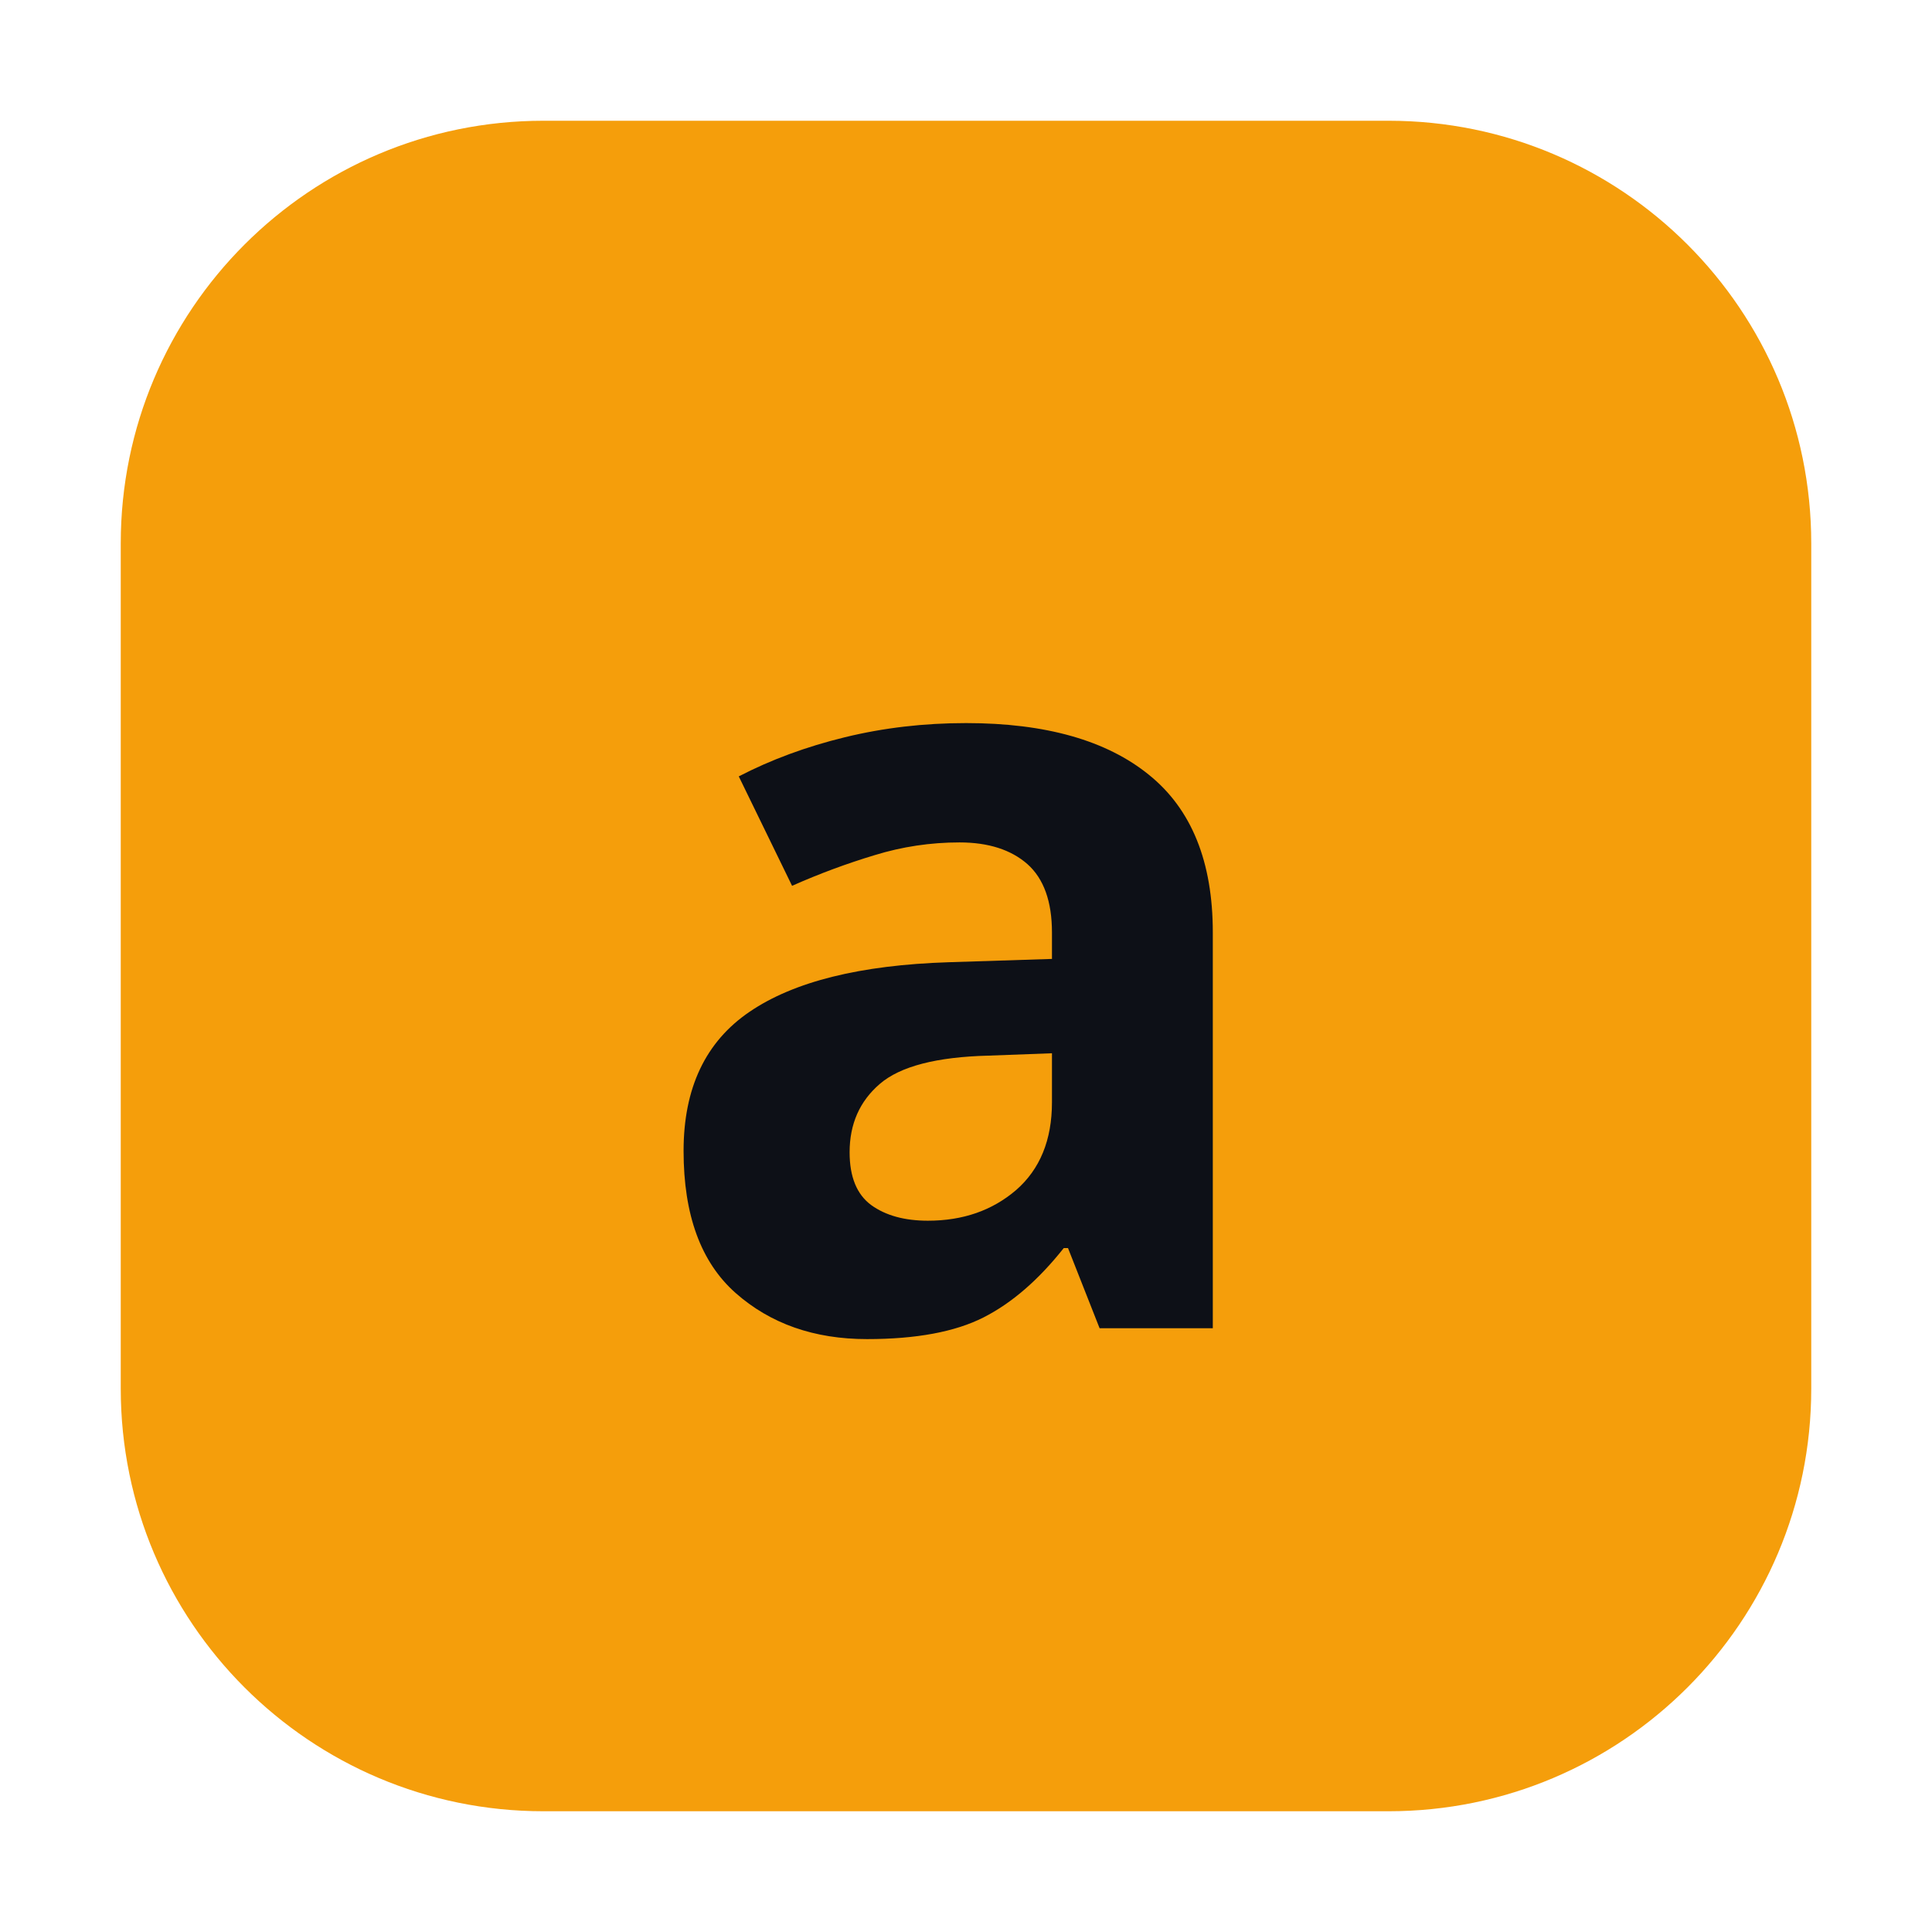
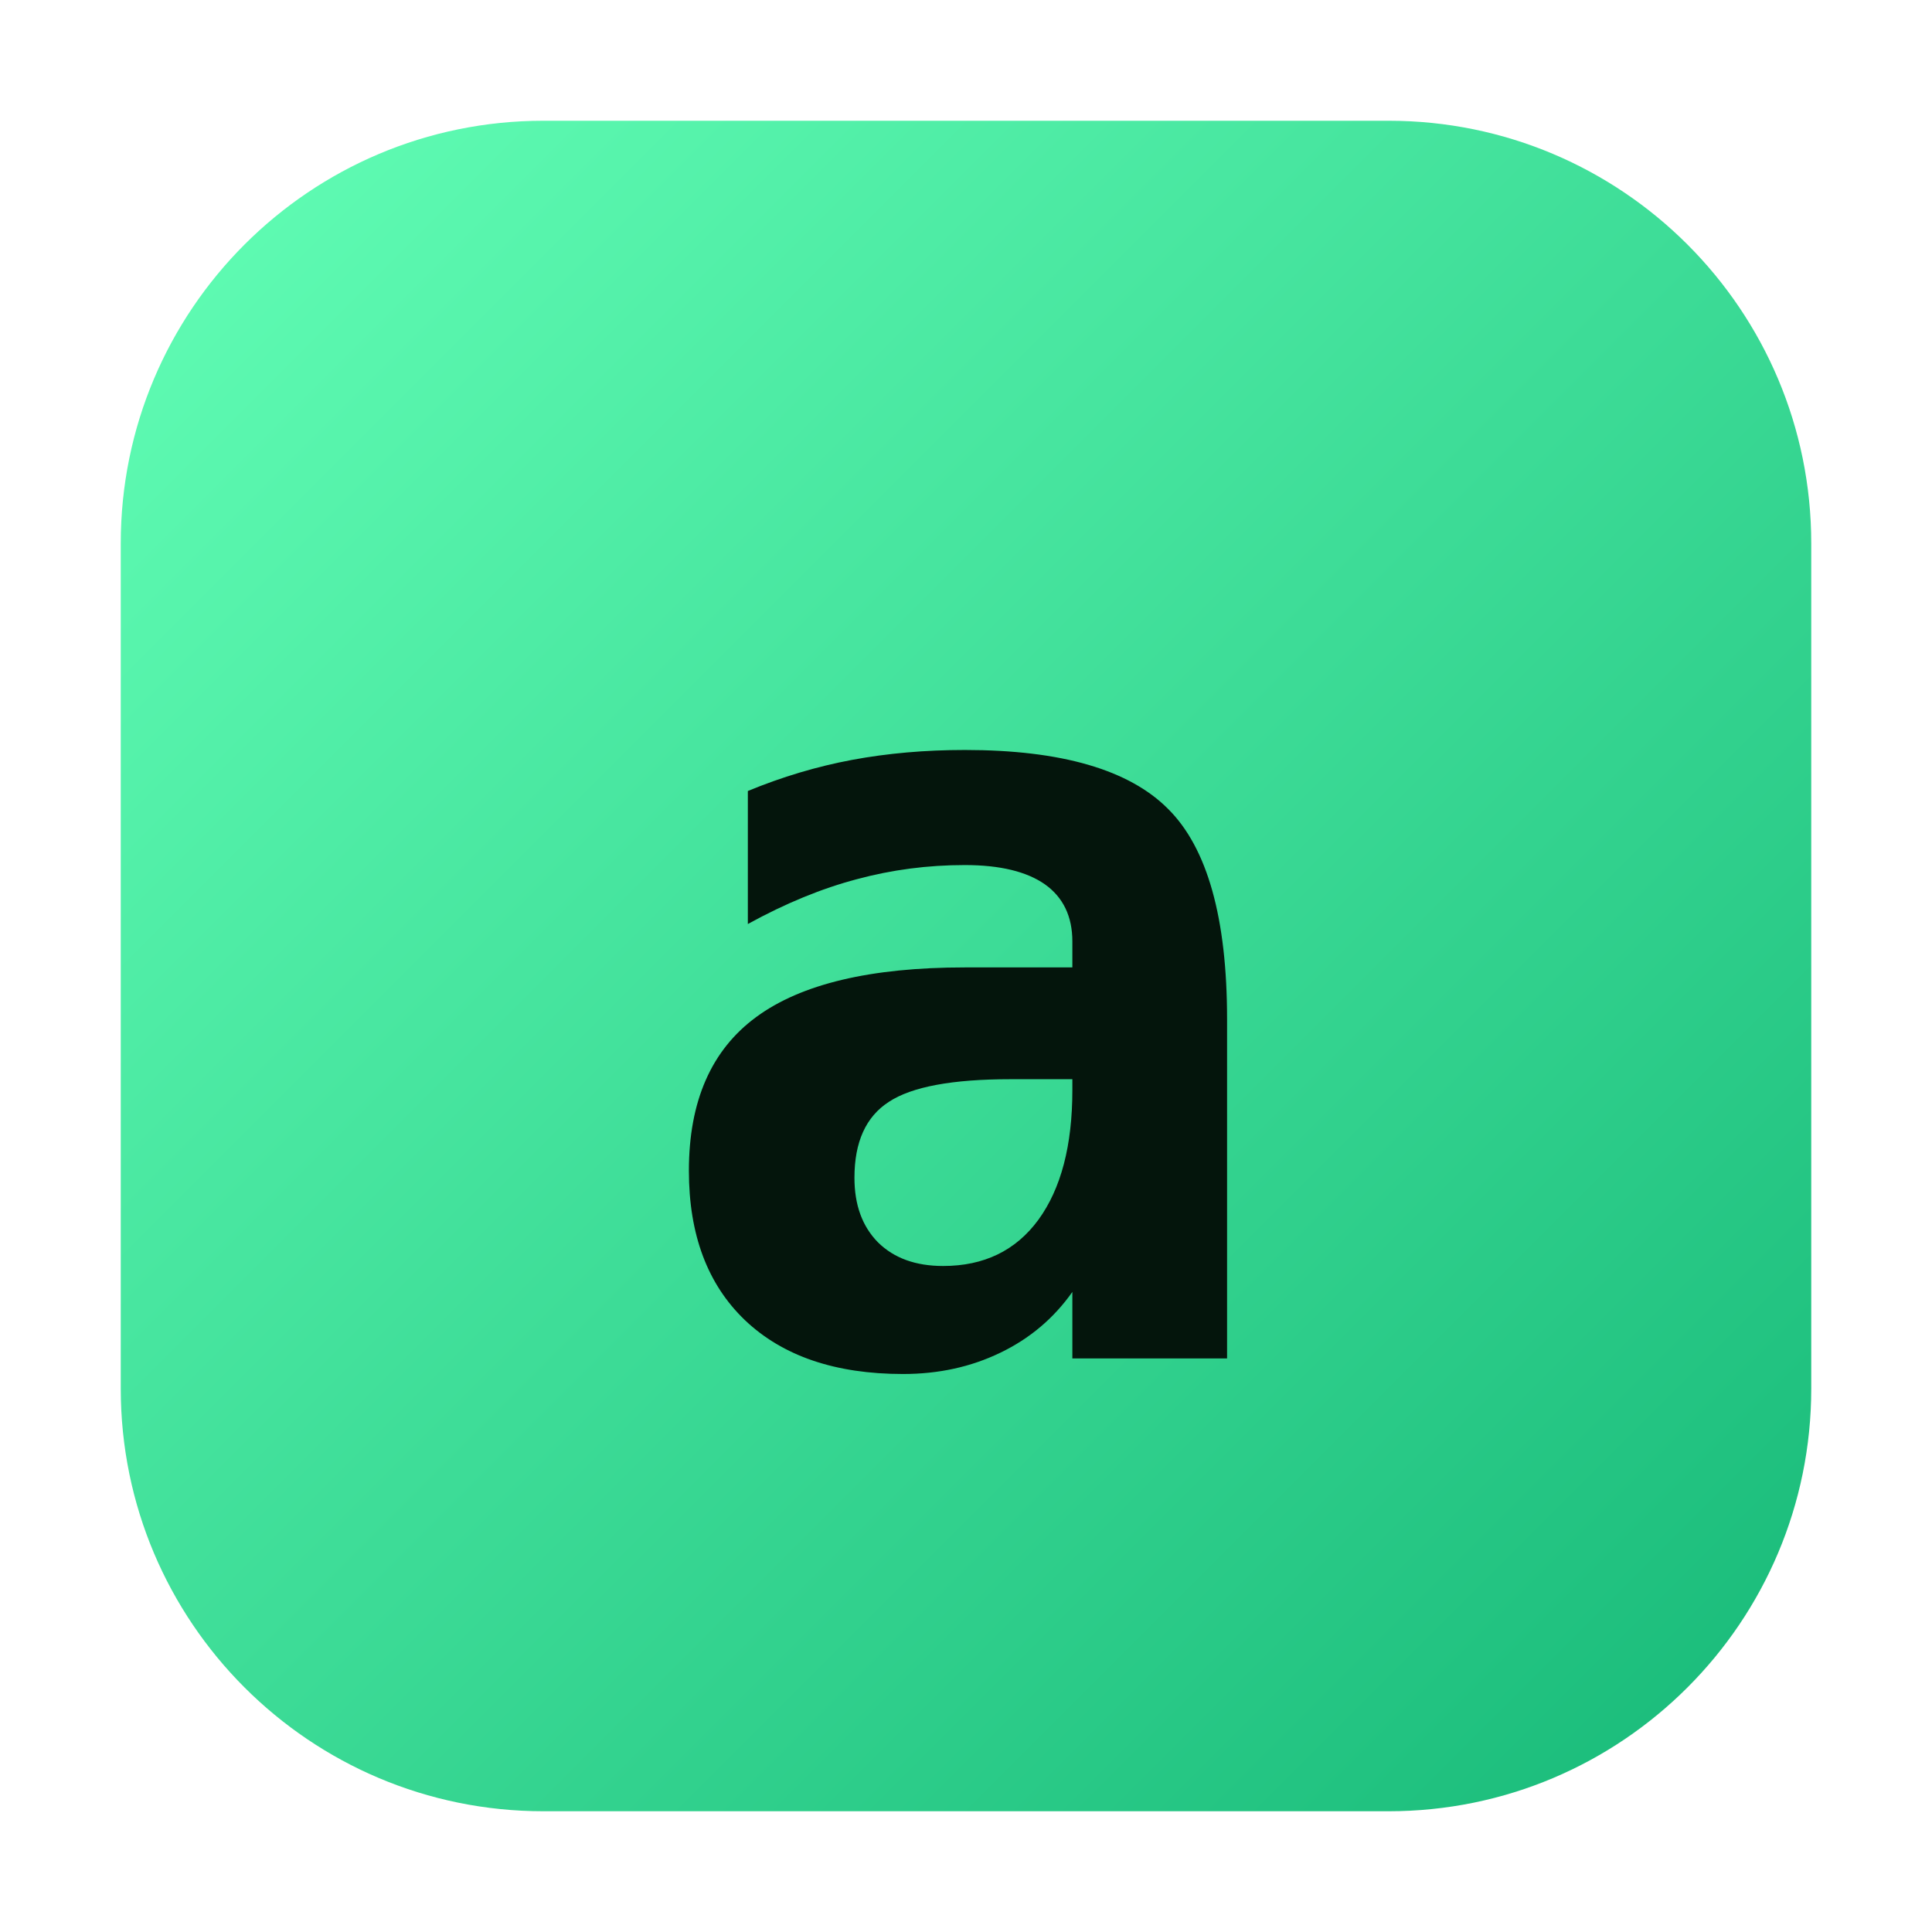
<svg xmlns="http://www.w3.org/2000/svg" viewBox="0 0 64 64">
-   <rect x="4" y="4" width="56" height="56" rx="14" fill="#F59E0B" />
-   <text x="32" y="44" font-family="ui-sans-serif, system-ui, sans-serif" font-size="36" font-weight="800" text-anchor="middle" fill="#0D1017">a</text>
+   <defs>
+     <linearGradient id="g" x1="0" y1="0" x2="1" y2="1">
+       <stop offset="0" stop-color="#63ffb6" />
+       <stop offset="1" stop-color="#17b978" />
+     </linearGradient>
+   </defs>
+   <rect x="4" y="4" width="56" height="56" rx="14" fill="url(#g)" />
+   <text x="32" y="45" font-family="ui-monospace, Menlo, monospace" font-size="36" font-weight="700" text-anchor="middle" fill="#04150c">a</text>
</svg>
